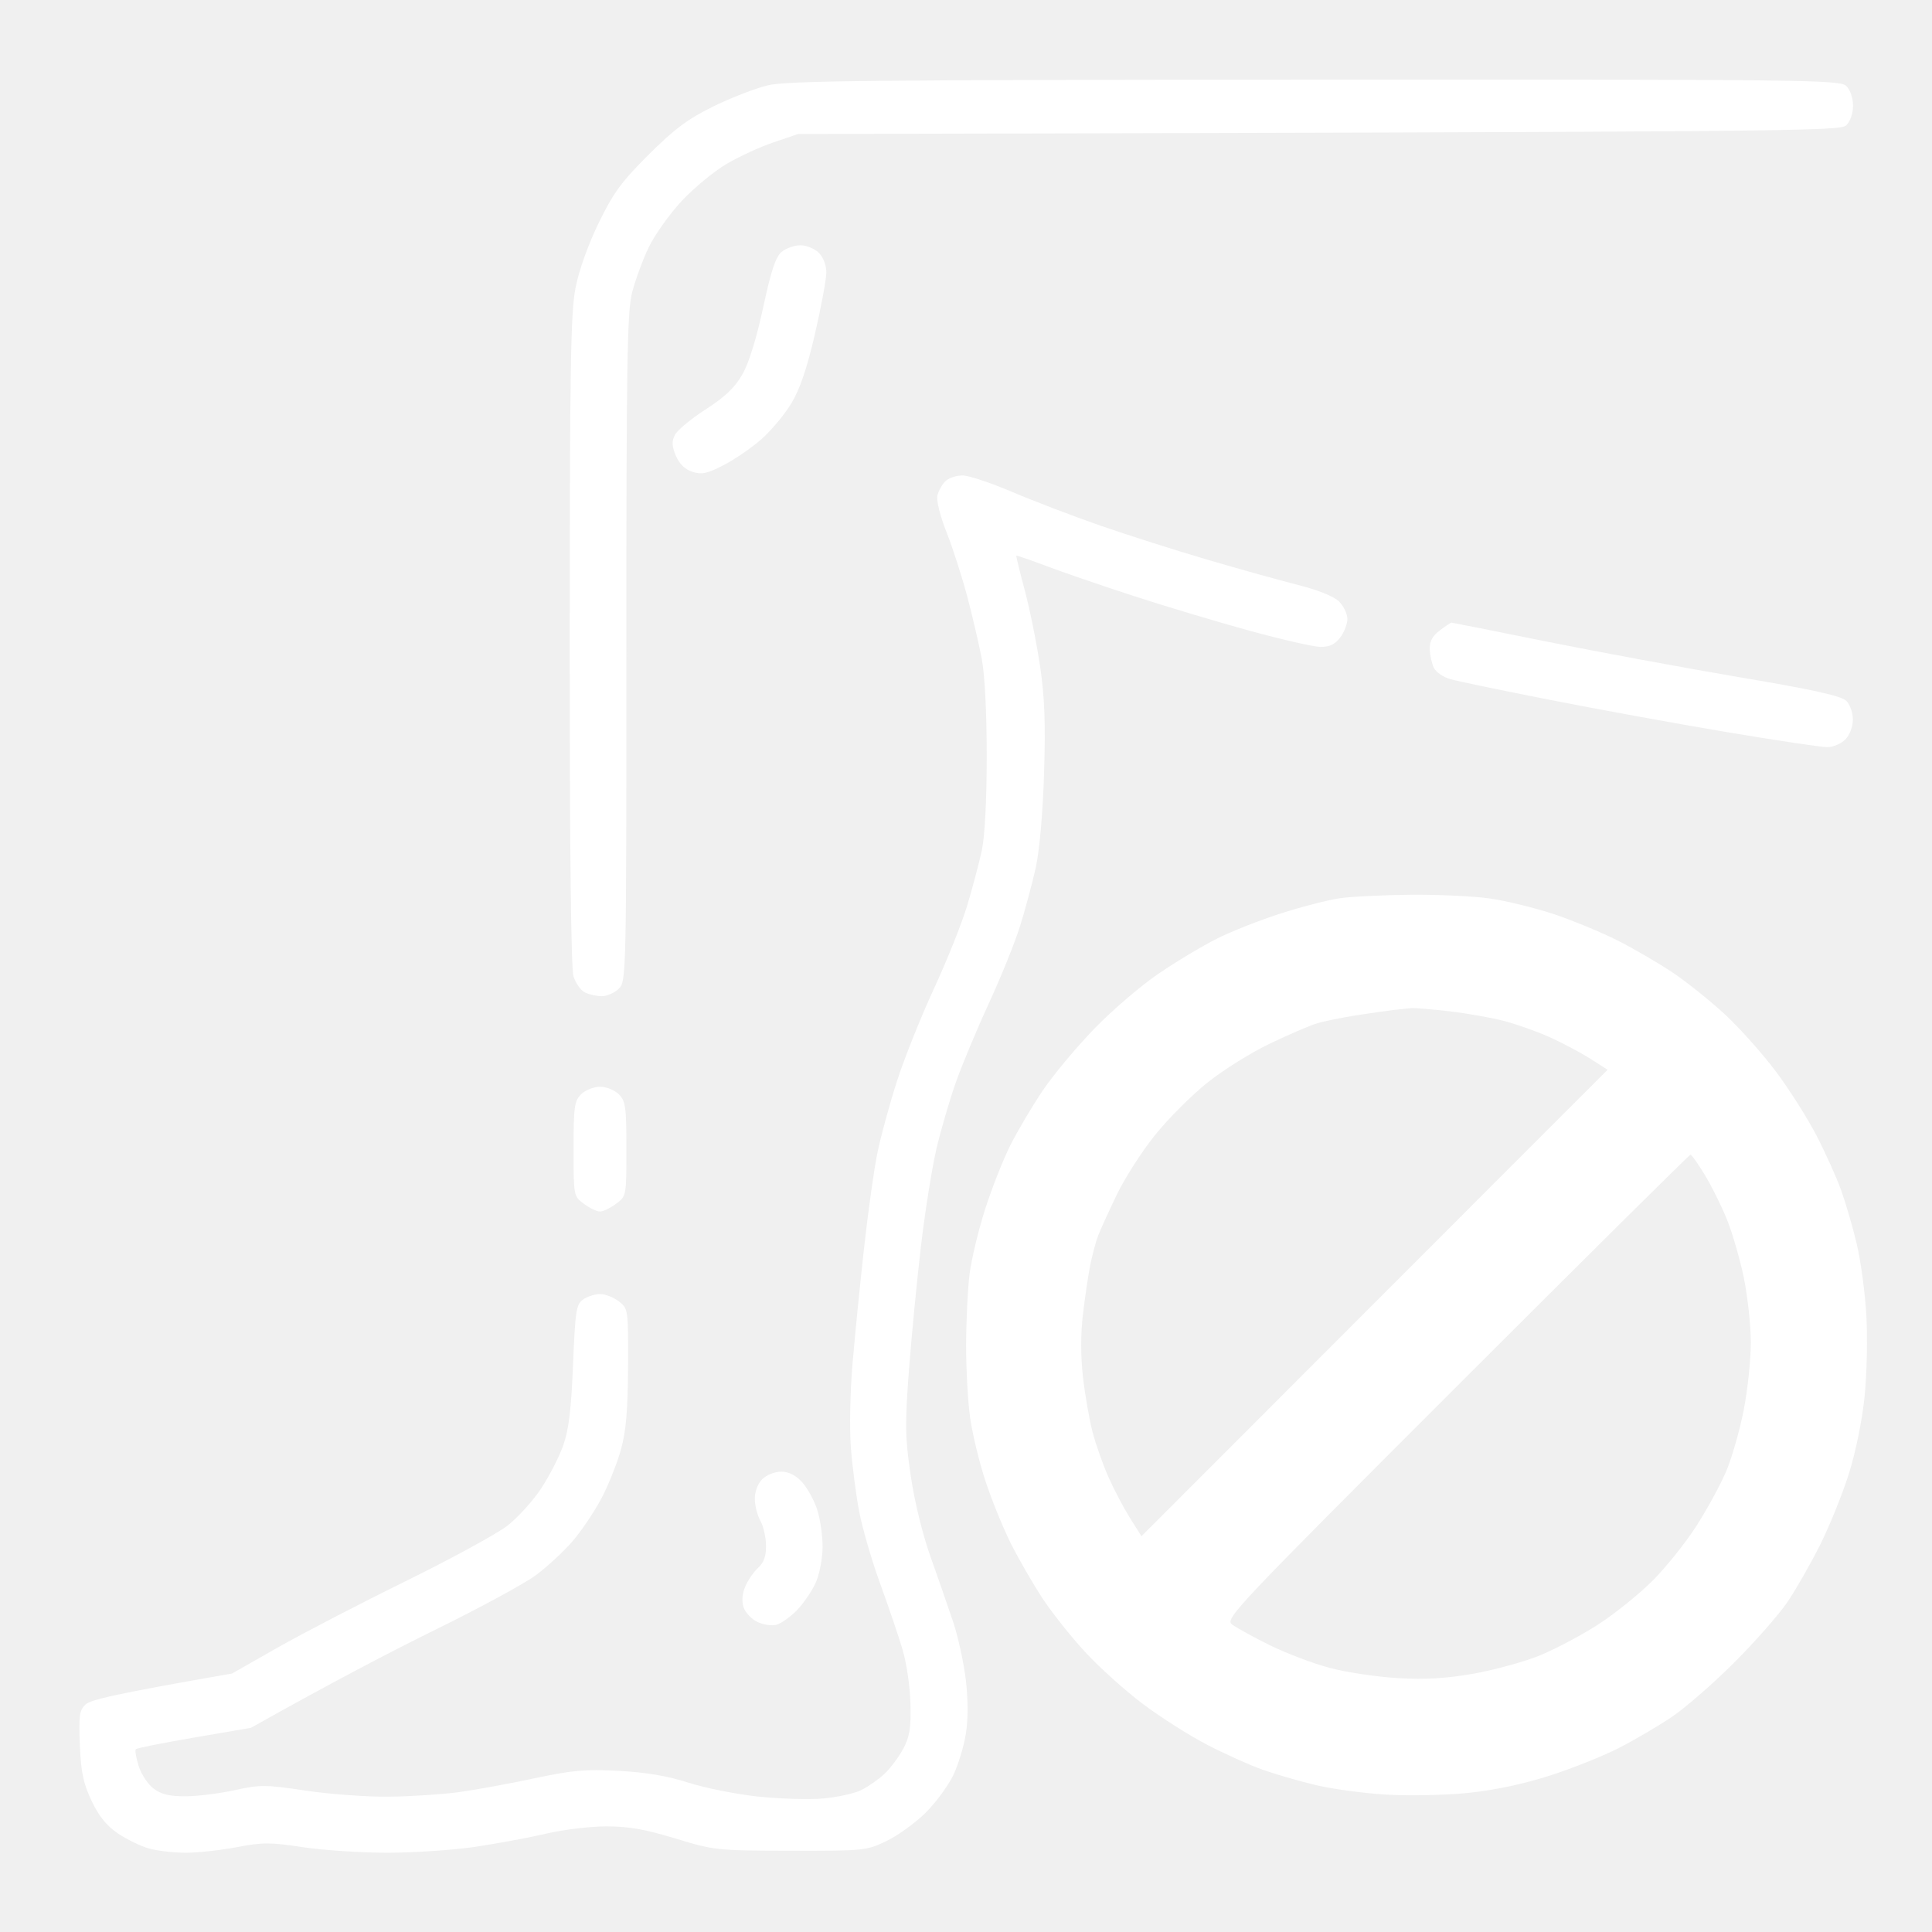
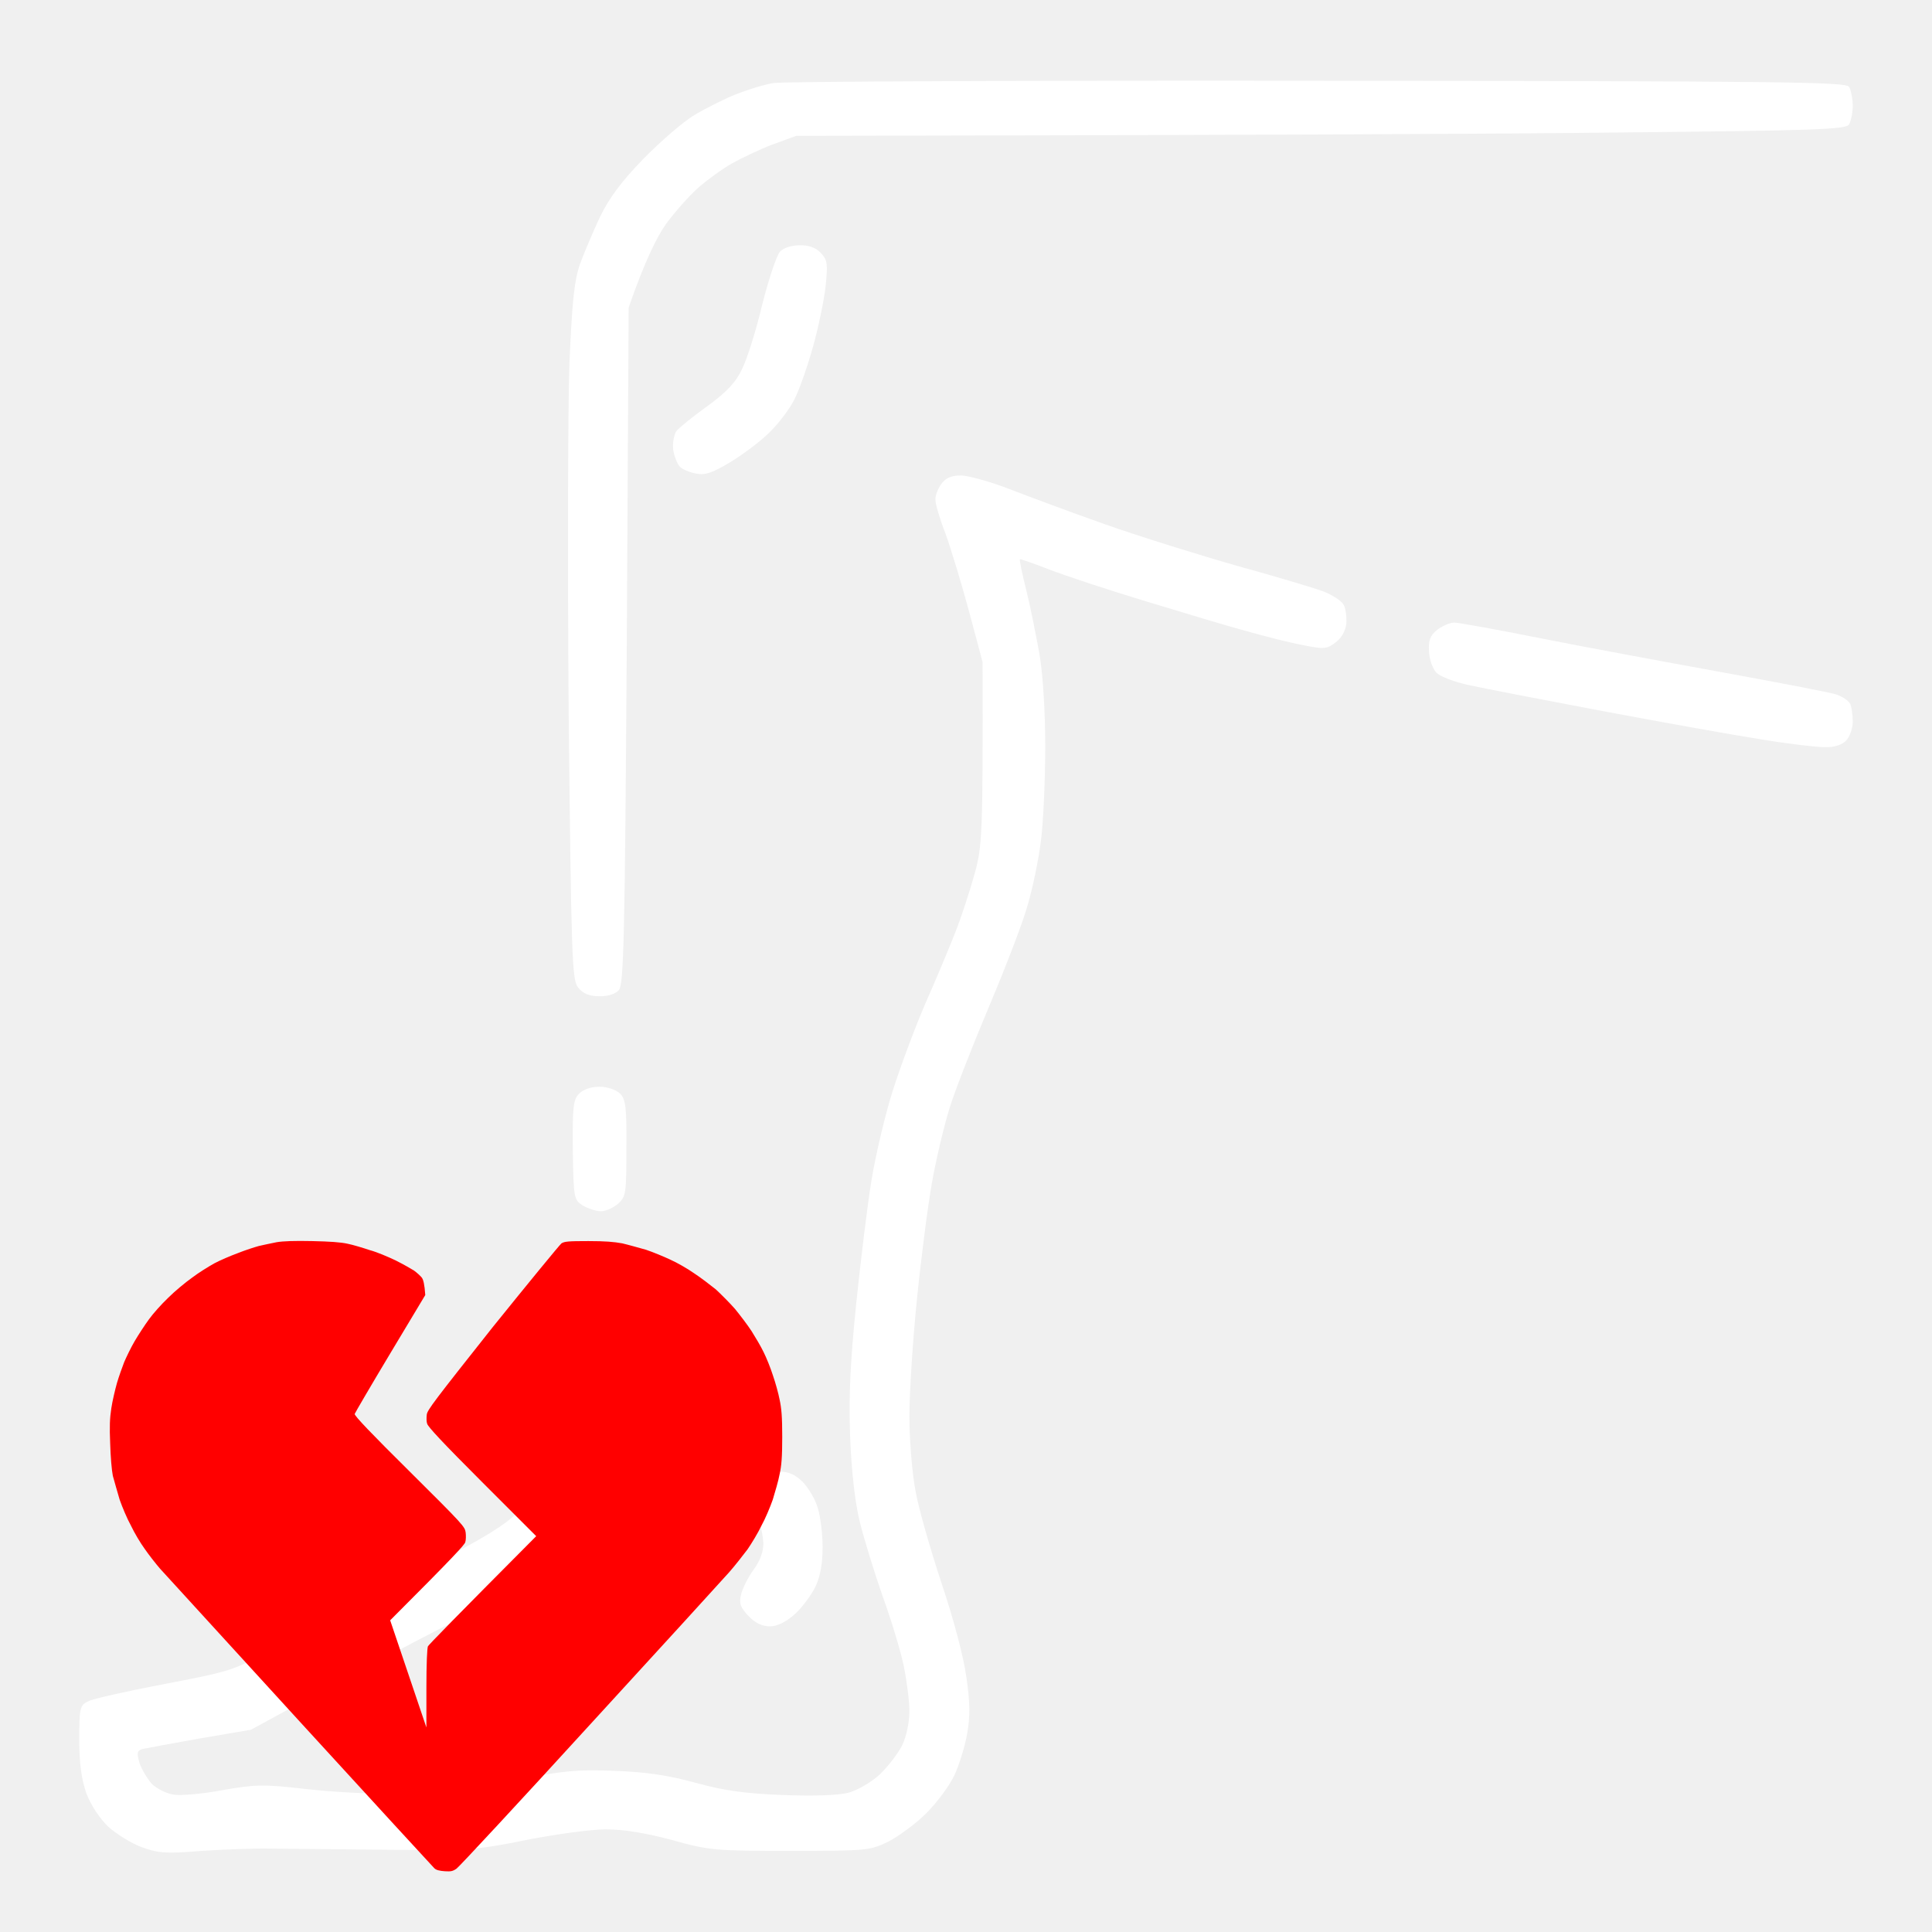
<svg xmlns="http://www.w3.org/2000/svg" version="1.2" viewBox="0 0 512 512" width="512" height="512">
-   <style>
- 		.s0 { fill: #ffffff } 
- 	</style>
-   <path id="Path 0" fill-rule="evenodd" class="s0" d="m348.5 21.11c130.3-0.06 139.11 0.05 140.78 1.67 1.04 1 1.79 3.17 1.79 5.22 0 2.05-0.74 4.2-1.79 5.2-1.66 1.59-11.41 1.73-277.78 2.31l-6.5 2.21c-3.58 1.21-9.2 3.8-12.5 5.75-3.3 1.94-8.62 6.35-11.83 9.78-3.2 3.44-7.13 8.95-8.73 12.25-1.59 3.3-3.58 8.7-4.42 12-1.32 5.16-1.53 18.4-1.53 94.25 0.01 86.92-0.02 88.28-1.99 90.25-1.1 1.1-3.12 2-4.5 2-1.38 0-3.4-0.45-4.5-1-1.1-0.55-2.46-2.46-3.02-4.25-0.65-2.1-1.01-33.65-1-89 0.02-72.83 0.25-86.92 1.55-93.5 0.92-4.69 3.36-11.5 6.17-17.25 3.87-7.94 6.05-10.9 13.22-18.04 6.8-6.78 10.34-9.41 17.08-12.73 4.67-2.3 11.2-4.83 14.5-5.62 5.07-1.22 27.45-1.45 145-1.5zm-93.43 104.89c1.61 0 7.54 1.97 13.18 4.37 5.64 2.4 16.1 6.4 23.25 8.89 7.15 2.49 19.98 6.57 28.5 9.07 8.52 2.51 19.32 5.51 24 6.69 5.06 1.27 9.42 3.01 10.78 4.31 1.25 1.19 2.28 3.29 2.29 4.67 0.01 1.37-0.86 3.62-1.94 5-1.42 1.82-2.86 2.48-5.29 2.43-1.84-0.04-10.32-1.99-18.84-4.32-8.52-2.34-22.48-6.53-31-9.31-8.52-2.78-18.88-6.34-23-7.91-4.13-1.56-7.57-2.74-7.66-2.62-0.09 0.13 0.92 4.28 2.25 9.23 1.32 4.95 3.14 13.95 4.03 20 1.24 8.39 1.49 15.16 1.07 28.5-0.34 10.58-1.21 20.47-2.22 25-0.91 4.12-2.79 11.1-4.17 15.5-1.38 4.4-5.11 13.62-8.29 20.5-3.17 6.87-7.11 16.32-8.76 21-1.64 4.68-3.94 12.55-5.1 17.5-1.15 4.95-2.98 16.43-4.06 25.5-1.07 9.07-2.51 23.93-3.2 33-1.09 14.56-1.04 17.85 0.45 28 1 6.83 3.12 15.56 5.24 21.5 1.96 5.5 4.65 13.26 5.99 17.25 1.34 3.99 2.86 10.96 3.39 15.5 0.61 5.24 0.61 10.44 0 14.25-0.52 3.3-2.04 8.25-3.36 11-1.33 2.75-4.59 7.18-7.25 9.85-2.67 2.66-7.33 6.04-10.35 7.5-5.4 2.6-5.87 2.65-25.5 2.61-19.6-0.04-20.21-0.1-30.5-3.24-7.93-2.42-12.39-3.21-18.25-3.21-4.26-0.01-11.46 0.86-16 1.92-4.54 1.06-12.98 2.63-18.75 3.49-5.78 0.86-16.24 1.57-23.25 1.57-7.01 0.01-17.14-0.66-22.5-1.47-8.61-1.31-10.65-1.31-17.5 0-4.26 0.81-10.34 1.48-13.5 1.47-3.16 0-7.55-0.5-9.75-1.11-2.2-0.62-5.91-2.42-8.25-4-3-2.03-5.05-4.57-6.98-8.63-2.18-4.6-2.8-7.55-3.1-14.75-0.33-7.77-0.13-9.24 1.47-10.77 1.31-1.25 7.34-2.74 38.86-8.23l12-6.83c6.6-3.75 21.9-11.69 34-17.64 12.1-5.95 24.25-12.58 27-14.73 2.75-2.15 6.77-6.59 8.92-9.86 2.16-3.27 4.8-8.42 5.86-11.44 1.45-4.1 2.1-9.53 2.58-21.33 0.58-14.28 0.84-15.98 2.64-17.27 1.1-0.79 3.12-1.45 4.5-1.46 1.37-0.01 3.62 0.86 5 1.93 2.48 1.94 2.5 2.1 2.44 17.3-0.05 11.41-0.52 16.99-1.84 21.83-0.97 3.57-3.3 9.43-5.17 13-1.88 3.57-5.36 8.75-7.75 11.5-2.38 2.75-6.77 6.8-9.75 9-2.98 2.2-14.87 8.65-26.43 14.33-11.55 5.69-27.3 13.87-49 26.06l-15 2.57c-8.25 1.41-15.23 2.8-15.5 3.08-0.28 0.29 0.06 2.3 0.75 4.49 0.69 2.18 2.49 4.89 4 6 2.03 1.51 4.25 2.03 8.5 2 3.16-0.01 9.01-0.75 13-1.63 6.71-1.47 8.11-1.46 18.75 0.13 6.32 0.95 16.22 1.67 22 1.61 5.77-0.06 14.1-0.6 18.5-1.19 4.4-0.6 13.4-2.24 20-3.65 10.18-2.17 13.6-2.48 22.5-2 7.28 0.39 12.95 1.35 18.5 3.14 4.4 1.42 12.72 3.07 18.5 3.68 5.77 0.6 13.54 0.83 17.25 0.49 3.71-0.34 8.21-1.34 10-2.22 1.79-0.89 4.53-2.8 6.09-4.25 1.56-1.45 3.81-4.44 4.99-6.64 1.75-3.26 2.11-5.48 1.95-12-0.1-4.49-1.04-10.85-2.14-14.5-1.07-3.57-3.75-11.45-5.95-17.5-2.2-6.05-4.68-14.6-5.51-19-0.84-4.4-1.83-12.05-2.2-17-0.39-5.03-0.18-14.95 0.48-22.5 0.64-7.43 2.01-21.15 3.05-30.5 1.03-9.35 2.61-20.6 3.52-25 0.9-4.4 3.23-12.95 5.18-19 1.95-6.05 6.36-17.07 9.8-24.5 3.44-7.43 7.4-17.32 8.8-22 1.4-4.68 3.14-11.2 3.86-14.5 0.81-3.74 1.31-13.14 1.32-25 0-11.76-0.5-21.67-1.33-26-0.73-3.85-2.47-11.28-3.85-16.5-1.39-5.22-3.85-12.88-5.48-17-1.75-4.43-2.73-8.42-2.4-9.75 0.32-1.24 1.28-2.93 2.14-3.75 0.87-0.83 2.89-1.5 4.5-1.5zm118.68 111.12c7.29-0.07 16.74 0.37 21 0.98 4.26 0.6 11.8 2.43 16.75 4.06 4.95 1.64 12.6 4.78 17 6.99 4.4 2.21 11.11 6.12 14.92 8.68 3.8 2.57 10.05 7.6 13.89 11.17 3.83 3.57 9.84 10.32 13.35 15 3.5 4.68 8.35 12.32 10.77 17 2.41 4.68 5.35 11.2 6.52 14.5 1.18 3.3 3.01 9.6 4.07 14 1.07 4.4 2.23 12.95 2.58 19 0.35 6.14 0.14 15.75-0.48 21.75-0.67 6.42-2.37 14.68-4.21 20.5-1.7 5.36-5.13 13.8-7.61 18.75-2.49 4.95-6.34 11.7-8.57 15-2.23 3.3-8.59 10.54-14.14 16.09-5.55 5.55-13.02 12.05-16.59 14.45-3.58 2.4-9.88 6.09-14 8.21-4.13 2.11-12.34 5.39-18.25 7.29-6.91 2.22-14.59 3.86-21.5 4.58-6 0.62-15.61 0.83-21.75 0.48-6.05-0.35-14.6-1.51-19-2.58-4.4-1.06-10.7-2.89-14-4.07-3.3-1.17-9.83-4.11-14.5-6.52-4.68-2.42-12.33-7.27-17-10.77-4.68-3.51-11.58-9.7-15.34-13.77-3.77-4.06-8.91-10.54-11.44-14.39-2.52-3.85-6.28-10.38-8.35-14.5-2.06-4.13-5.09-11.55-6.71-16.5-1.63-4.95-3.46-12.49-4.06-16.75-0.61-4.26-1.09-13.04-1.07-19.5 0.02-6.46 0.44-14.9 0.93-18.75 0.5-3.85 2.34-11.5 4.09-17 1.76-5.5 4.77-13.15 6.71-17 1.93-3.85 5.8-10.38 8.58-14.5 2.79-4.13 8.91-11.47 13.61-16.33 4.7-4.86 12.37-11.44 17.05-14.62 4.67-3.19 11.65-7.37 15.5-9.3 3.85-1.93 11.5-4.95 17-6.7 5.5-1.76 12.47-3.56 15.5-4 3.02-0.44 11.46-0.86 18.75-0.93zm-14.25 31.94c-3.85 0.6-8.58 1.56-10.5 2.15-1.93 0.58-7.55 3-12.5 5.37-4.95 2.37-12.38 7.01-16.5 10.31-4.13 3.29-10.34 9.5-13.81 13.8-3.47 4.29-8.05 11.41-10.18 15.81-2.12 4.4-4.38 9.35-5.01 11-0.63 1.65-1.58 5.25-2.12 8-0.54 2.75-1.4 8.6-1.91 13-0.59 5.05-0.58 11.13 0.03 16.5 0.54 4.67 1.68 11.2 2.54 14.5 0.86 3.3 2.77 8.7 4.24 12 1.47 3.3 4.03 8.16 5.69 10.81l3.03 4.8c95.71-95.8 123.52-123.61 123.54-123.61 0.02 0-2.12-1.36-4.75-3.03-2.64-1.66-7.49-4.22-10.79-5.69-3.3-1.47-8.7-3.38-12-4.24-3.3-0.86-9.83-2.01-14.5-2.55-4.68-0.53-9.18-0.91-10-0.83-0.83 0.08-2.85 0.29-4.5 0.48-1.65 0.18-6.15 0.83-10 1.42zm-33 161.43c1.1 0.85 5.6 3.32 10 5.5 4.4 2.17 11.6 4.9 16 6.05 4.4 1.16 12.5 2.36 18 2.68 7.27 0.42 12.73 0.09 20-1.18 5.5-0.97 13.37-3.13 17.5-4.8 4.12-1.68 11.1-5.37 15.5-8.21 4.4-2.85 10.89-8.07 14.43-11.6 3.53-3.54 8.74-10.03 11.57-14.43 2.83-4.4 6.39-10.93 7.92-14.5 1.52-3.58 3.62-10.89 4.67-16.25 1.05-5.36 1.9-13.46 1.9-18-0.01-4.54-0.86-12.3-1.88-17.25-1.03-4.95-3.06-11.93-4.52-15.5-1.46-3.58-4.1-8.87-5.87-11.76-1.77-2.9-3.45-5.26-3.72-5.25-0.28 0-28.18 27.67-62 61.49-58.91 58.89-61.42 61.54-59.5 63.01zm-114.38-365.49c1.59 0 3.78 0.9 4.88 2 1.19 1.19 2 3.32 1.99 5.25-0.01 1.79-1.37 9.1-3.02 16.25-2.1 9.08-3.99 14.62-6.24 18.37-1.78 2.95-5.34 7.22-7.92 9.5-2.58 2.27-7.08 5.37-10 6.87-4.4 2.28-5.82 2.58-8.31 1.79-1.97-0.63-3.47-2.08-4.39-4.25-1.07-2.53-1.12-3.8-0.25-5.53 0.63-1.24 4.29-4.28 8.14-6.75 5.11-3.29 7.73-5.78 9.72-9.25 1.73-3.01 3.75-9.52 5.52-17.75 2.1-9.76 3.32-13.44 4.9-14.75 1.16-0.96 3.4-1.75 4.98-1.75zm172.53 100c0.19 0 11.49 2.25 25.1 5 13.61 2.74 36.67 7.01 51.25 9.48 19.64 3.32 26.96 4.94 28.28 6.25 1 1 1.77 3.19 1.75 5.02-0.02 1.88-0.87 4.09-2.03 5.25-1.1 1.1-3.24 2-4.75 2.01-1.51 0-13.33-1.77-26.25-3.93-12.93-2.17-34.08-6.02-47-8.56-12.93-2.54-24.96-5.04-26.75-5.57-1.79-0.52-3.7-1.85-4.25-2.95-0.55-1.1-1.04-3.32-1.1-4.93-0.06-2.09 0.7-3.52 2.66-5 1.51-1.14 2.9-2.07 3.09-2.07zm-225.65 123c1.67 0 3.89 0.89 5 2 1.79 1.79 2 3.33 2 14.5 0 12.48-0.01 12.5-2.75 14.53-1.51 1.12-3.43 2.04-4.25 2.04-0.83 0-2.74-0.92-4.25-2.04-2.74-2.03-2.75-2.05-2.75-14.53 0-11.17 0.21-12.71 2-14.5 1.11-1.11 3.33-2 5-2zm48 102q3 0.01 5.53 2.75c1.39 1.51 3.2 4.77 4.01 7.25 0.82 2.48 1.47 6.98 1.45 10-0.02 3.1-0.82 7.24-1.85 9.5-0.99 2.2-3.23 5.46-4.97 7.25-1.75 1.79-4.18 3.51-5.42 3.83-1.24 0.33-3.5-0.01-5.03-0.75-1.54-0.73-3.17-2.46-3.64-3.83-0.55-1.6-0.41-3.58 0.4-5.5 0.68-1.65 2.22-3.9 3.42-5 1.56-1.44 2.15-3.12 2.1-6-0.04-2.2-0.71-5.13-1.5-6.5-0.79-1.38-1.45-3.96-1.46-5.75-0.03-1.95 0.76-4.05 1.96-5.25 1.11-1.11 3.33-2 5-2z" />
+   <style>.a{fill:#fff}.b{fill:#f00}</style>
+   <path fill-rule="evenodd" class="a" d="m349.3 21.4c123.1 0.1 139.9 0.3 140.7 1.6 0.5 0.8 1 3.1 1 5 0 1.9-0.5 4.2-1 5-0.8 1.3-9.1 1.6-60.2 2.1-32.6 0.4-95.2 0.7-218.8 0.9l-6.3 2.3c-3.4 1.3-8.2 3.6-10.7 5-2.5 1.4-6.5 4.3-8.9 6.4-2.4 2.1-6.3 6.5-8.7 9.8-2.3 3.3-5.5 9.6-9.8 22l-0.5 89.6c-0.5 77.7-0.8 89.8-2.1 91.3-0.9 1-2.9 1.7-5.3 1.6-2.6 0-4.2-0.7-5.5-2.3-1.6-2-1.8-7.2-2.5-73.2-0.3-39.1-0.2-80.5 0.2-92 0.7-16.6 1.3-22.2 2.8-26.5 1.1-3 3.5-8.7 5.3-12.5 2.4-5 5.7-9.4 11.4-15.3 4.5-4.6 10.6-9.9 13.6-11.7 3-1.8 8-4.3 11-5.5 3-1.2 7.5-2.6 10-3 2.5-0.4 67.4-0.7 144.3-0.6zm-94.5 104.6c2 0.1 7.8 1.7 12.7 3.6 4.9 1.9 16.4 6.2 25.5 9.4 9.1 3.2 24.8 8.1 35 11 10.2 2.8 20.5 5.9 22.9 6.8 2.4 1 4.7 2.5 5.2 3.5 0.5 0.9 0.8 3.1 0.7 4.9-0.2 1.9-1.2 3.8-2.8 5-2.3 1.8-3.1 1.9-8.5 0.8-3.3-0.6-10.1-2.3-15-3.7-4.9-1.3-17.1-5-27-8-9.9-3-21.4-6.8-25.5-8.4-4.1-1.6-7.6-2.8-7.7-2.7-0.2 0.2 0.6 3.9 1.7 8.3 1.1 4.4 2.6 12.1 3.5 17 0.9 5.5 1.5 15.1 1.5 24.5 0 8.5-0.5 19.6-1.1 24.5-0.6 5-2.2 12.8-3.6 17.5-1.3 4.7-6 16.8-10.3 27-4.3 10.2-9 22.2-10.4 26.8-1.4 4.5-3.5 13.3-4.6 19.5-1.1 6.1-2.9 20.1-4 31-1.1 10.8-2 24.8-2 31 0 6.1 0.7 15 1.6 19.7 0.8 4.7 4 15.7 6.9 24.5 3.2 9.5 5.9 19.7 6.6 25 1 6.7 1 10.5 0.2 15-0.6 3.3-2.1 8.3-3.4 11-1.3 2.8-4.7 7.3-7.4 10-2.8 2.8-7.3 6.1-10 7.5-4.9 2.4-5.6 2.5-26 2.5-20 0-21.5-0.1-31.5-2.9-7.1-1.9-12.8-2.8-17.5-2.8-3.8 0-13.3 1.3-21 2.8-13.2 2.7-15.3 2.8-37.2 2.6-12.8-0.1-26.6-0.3-30.5-0.3-4-0.1-12.2 0.2-18.3 0.6-9.6 0.8-11.6 0.6-16-1-2.7-1-6.7-3.5-8.8-5.4-2.3-2.2-4.6-5.7-5.8-8.8-1.3-3.8-1.9-7.9-1.9-14.3 0-8.3 0.2-9.1 2.3-10.1 1.2-0.7 10.3-2.7 20.2-4.6 16.8-3.2 18.6-3.7 26.5-8.2 4.7-2.6 20.7-11.1 35.5-18.7 22.2-11.4 27.9-14.8 32-18.9 2.8-2.8 6.4-7.8 8.2-11 1.7-3.3 3.6-8.5 4.1-11.5 0.6-3 1.3-11.1 1.7-18 0.4-9.4 1-13.1 2.3-14.9 1.5-2.1 2.2-2.3 6.2-1.8 2.5 0.3 5 1.1 5.5 1.7 0.6 0.7 1 8.2 1 18.3-0.1 16.1-0.3 17.7-2.8 24.7-1.5 4.1-4.2 9.9-6 12.8-1.7 3-6.4 8.4-10.2 12-6.1 5.8-9.8 8.1-27.5 17.1-11.3 5.7-27.9 14.5-53.5 28.5l-13.5 2.3c-7.4 1.3-14.3 2.6-15.2 2.8-1.5 0.4-1.6 1-0.8 3.8 0.6 1.7 2.1 4.2 3.3 5.5 1.2 1.2 3.8 2.5 5.7 2.8 1.9 0.3 7.8-0.2 13-1.2 8.6-1.5 10.7-1.6 22-0.3 6.9 0.8 18.1 1.4 25 1.3 9.6-0.1 16.3-0.9 29-3.4 14.4-2.8 18-3.1 28-2.7 8.3 0.3 14.3 1.2 21.5 3.2 7.6 2.1 13.1 2.8 23 3.2 8 0.3 14.6 0.1 17.3-0.6 2.3-0.6 6-2.7 8.3-4.8 2.2-2.1 4.9-5.6 6-7.8 1.1-2.3 1.9-6.1 1.9-9 0-2.7-0.7-8.1-1.5-12-0.8-3.9-3.3-12.2-5.6-18.5-2.2-6.3-4.9-15.1-6-19.5-1.3-5.2-2.2-13.1-2.6-22.5-0.4-10.9 0-19.7 1.6-35.5 1.2-11.5 3-26.4 4.1-33 1.1-6.6 3.6-17.2 5.6-23.5 2-6.3 5.9-16.7 8.6-23 2.8-6.3 6.4-14.9 8-19 1.6-4.1 3.9-11.1 5.1-15.5 2-7.2 2.2-10.4 2.1-56l-3.6-13.5c-2-7.4-4.8-16.6-6.2-20.5-1.5-3.8-2.7-7.9-2.7-9-0.1-1.1 0.7-3.1 1.6-4.3 1.2-1.6 2.6-2.2 5.3-2.2zm130.6 39c1.1 0 11.1 1.8 22.1 4 11 2.2 32.6 6.2 48 9 15.4 2.8 29.4 5.5 31 6 1.6 0.5 3.3 1.6 3.8 2.5 0.4 0.8 0.7 3 0.7 4.8 0 1.7-0.8 4-1.8 5-1.1 1.1-3.1 1.8-5.7 1.7-2.2 0-9.9-0.9-17-2.1-7.1-1.1-26-4.5-42-7.5-15.9-3-31.9-6.1-35.5-6.9-3.6-0.8-7.3-2.2-8.3-3.2-1-1-1.9-3.5-2-5.6-0.2-3 0.3-4.3 2.2-5.8 1.3-1 3.3-1.9 4.5-1.9zm-173.5-100q3.6-0.1 5.6 2c1.8 1.9 1.9 2.9 1.3 8.8-0.4 3.7-1.9 10.9-3.3 15.9-1.4 5.1-3.6 11.4-4.9 14-1.3 2.7-4.4 6.7-6.8 9-2.3 2.3-7 5.8-10.3 7.8-4.7 2.8-6.7 3.5-9 3-1.7-0.3-3.6-1.1-4.3-1.8-0.7-0.7-1.5-2.7-1.8-4.5-0.2-1.7 0.2-3.9 0.8-4.9 0.7-0.9 4.4-3.9 8.3-6.7 5.2-3.8 7.6-6.4 9.2-9.9 1.3-2.6 3.7-10.2 5.3-17 1.7-6.7 3.8-13 4.7-14 0.9-1 3.1-1.7 5.2-1.7zm-53 223c2 0 4.4 0.8 5.4 1.8 1.5 1.5 1.8 3.5 1.7 14.5 0 11.9-0.1 12.8-2.2 14.7-1.3 1.1-3.3 2-4.5 2-1.3 0-3.4-0.7-4.8-1.5-2.4-1.5-2.5-1.8-2.7-14.7-0.1-11.5 0.1-13.4 1.7-15 1.1-1.1 3.2-1.8 5.4-1.8zm47.8 102c2.3 0 4.1 0.8 6.1 2.8 1.5 1.6 3.3 4.6 3.9 6.8 0.7 2.1 1.3 6.8 1.3 10.4q0 6.5-1.9 10.5c-1.1 2.2-3.5 5.5-5.5 7.3-2.4 2.1-4.6 3.2-6.6 3.2-2 0-3.9-0.9-5.6-2.7-2.2-2.3-2.6-3.4-2-5.8 0.4-1.6 1.9-4.6 3.3-6.5 1.7-2.3 2.6-4.7 2.6-7-0.1-1.9-0.6-4.5-1.2-5.7-0.6-1.3-1.2-3.9-1.3-6-0.1-2.4 0.5-4.3 1.7-5.5 1-1 3.2-1.8 5.2-1.8z" />
+   <path class="b" d="m73.3 329.2c-1.4 0.3-3.5 0.7-4.7 1-1.1 0.3-3.6 1.1-5.6 1.9-1.9 0.7-4.7 1.9-6.2 2.7-1.6 0.9-4.2 2.5-5.9 3.8-1.7 1.2-4.6 3.6-6.3 5.3-1.8 1.7-4.1 4.3-5.1 5.7-1.1 1.5-2.8 4.1-3.8 5.8-1 1.7-2.2 4.2-2.8 5.6-0.5 1.3-1.4 3.8-1.9 5.5-0.5 1.8-1.2 4.7-1.5 6.7-0.4 2.6-0.5 4.9-0.3 9.4 0.1 3.5 0.4 7 0.7 8.5 0.4 1.4 1.2 4.3 1.8 6.3 0.7 2 2 5.1 3 6.9 0.9 1.9 2.5 4.6 3.6 6.1 1.1 1.6 2.9 3.9 4.1 5.3 1.2 1.3 17.9 19.6 37 40.5 19.2 21 35.3 38.5 35.7 38.9 0.5 0.5 1.4 0.7 2.8 0.8 1.6 0.1 2.1 0 3.1-0.7 0.7-0.5 16.6-17.6 35.3-38.1 18.8-20.5 35.4-38.7 36.9-40.4 1.5-1.7 3.7-4.5 4.9-6.1 1.1-1.6 2.8-4.4 3.7-6.3 1-1.8 2.3-4.9 3-6.9 0.6-2 1.5-5 1.8-6.7 0.5-2.2 0.7-4.5 0.7-9.9 0-5.4-0.2-7.6-0.7-9.9-0.3-1.6-1.1-4.5-1.8-6.5-0.6-1.9-1.7-4.6-2.4-6-0.7-1.5-2.2-4-3.2-5.6-1.1-1.7-3.1-4.3-4.4-5.9-1.4-1.6-3.7-3.9-5.1-5.2-1.5-1.2-4.1-3.2-5.8-4.3-1.7-1.2-4.5-2.8-6.3-3.6-1.7-0.8-4.6-2-6.4-2.6-1.8-0.5-4.6-1.3-6.3-1.7-2.2-0.4-4.5-0.6-9-0.6-5.3 0-6.3 0.1-7.1 0.6-0.5 0.4-8.7 10.4-18.3 22.3-15.2 19.2-17.3 21.9-17.4 23.1-0.1 0.8-0.1 1.9 0.1 2.4 0.2 0.8 4.1 5 14.6 15.5l14.3 14.3c-21.9 22-28.5 28.8-28.7 29.2-0.2 0.5-0.4 4.4-0.4 11.1v10.4l-9.6-28.4c16.9-16.9 19.7-20 19.9-20.7 0.2-0.6 0.2-1.8 0.1-2.6-0.2-1.5-0.6-2-14.9-16.2-9.8-9.7-14.7-14.8-14.5-15.2 0.1-0.3 4.3-7.5 9.4-16l9.3-15.5c-0.2-2.9-0.5-4-0.9-4.6-0.4-0.5-1.4-1.4-2.1-1.9-0.8-0.5-2.9-1.7-4.9-2.7-1.9-0.9-4.9-2.2-6.8-2.7-1.8-0.6-4.4-1.4-5.9-1.7-1.8-0.4-4.7-0.6-9.4-0.7-4.6-0.1-7.6 0-9.4 0.3z" />
</svg>
